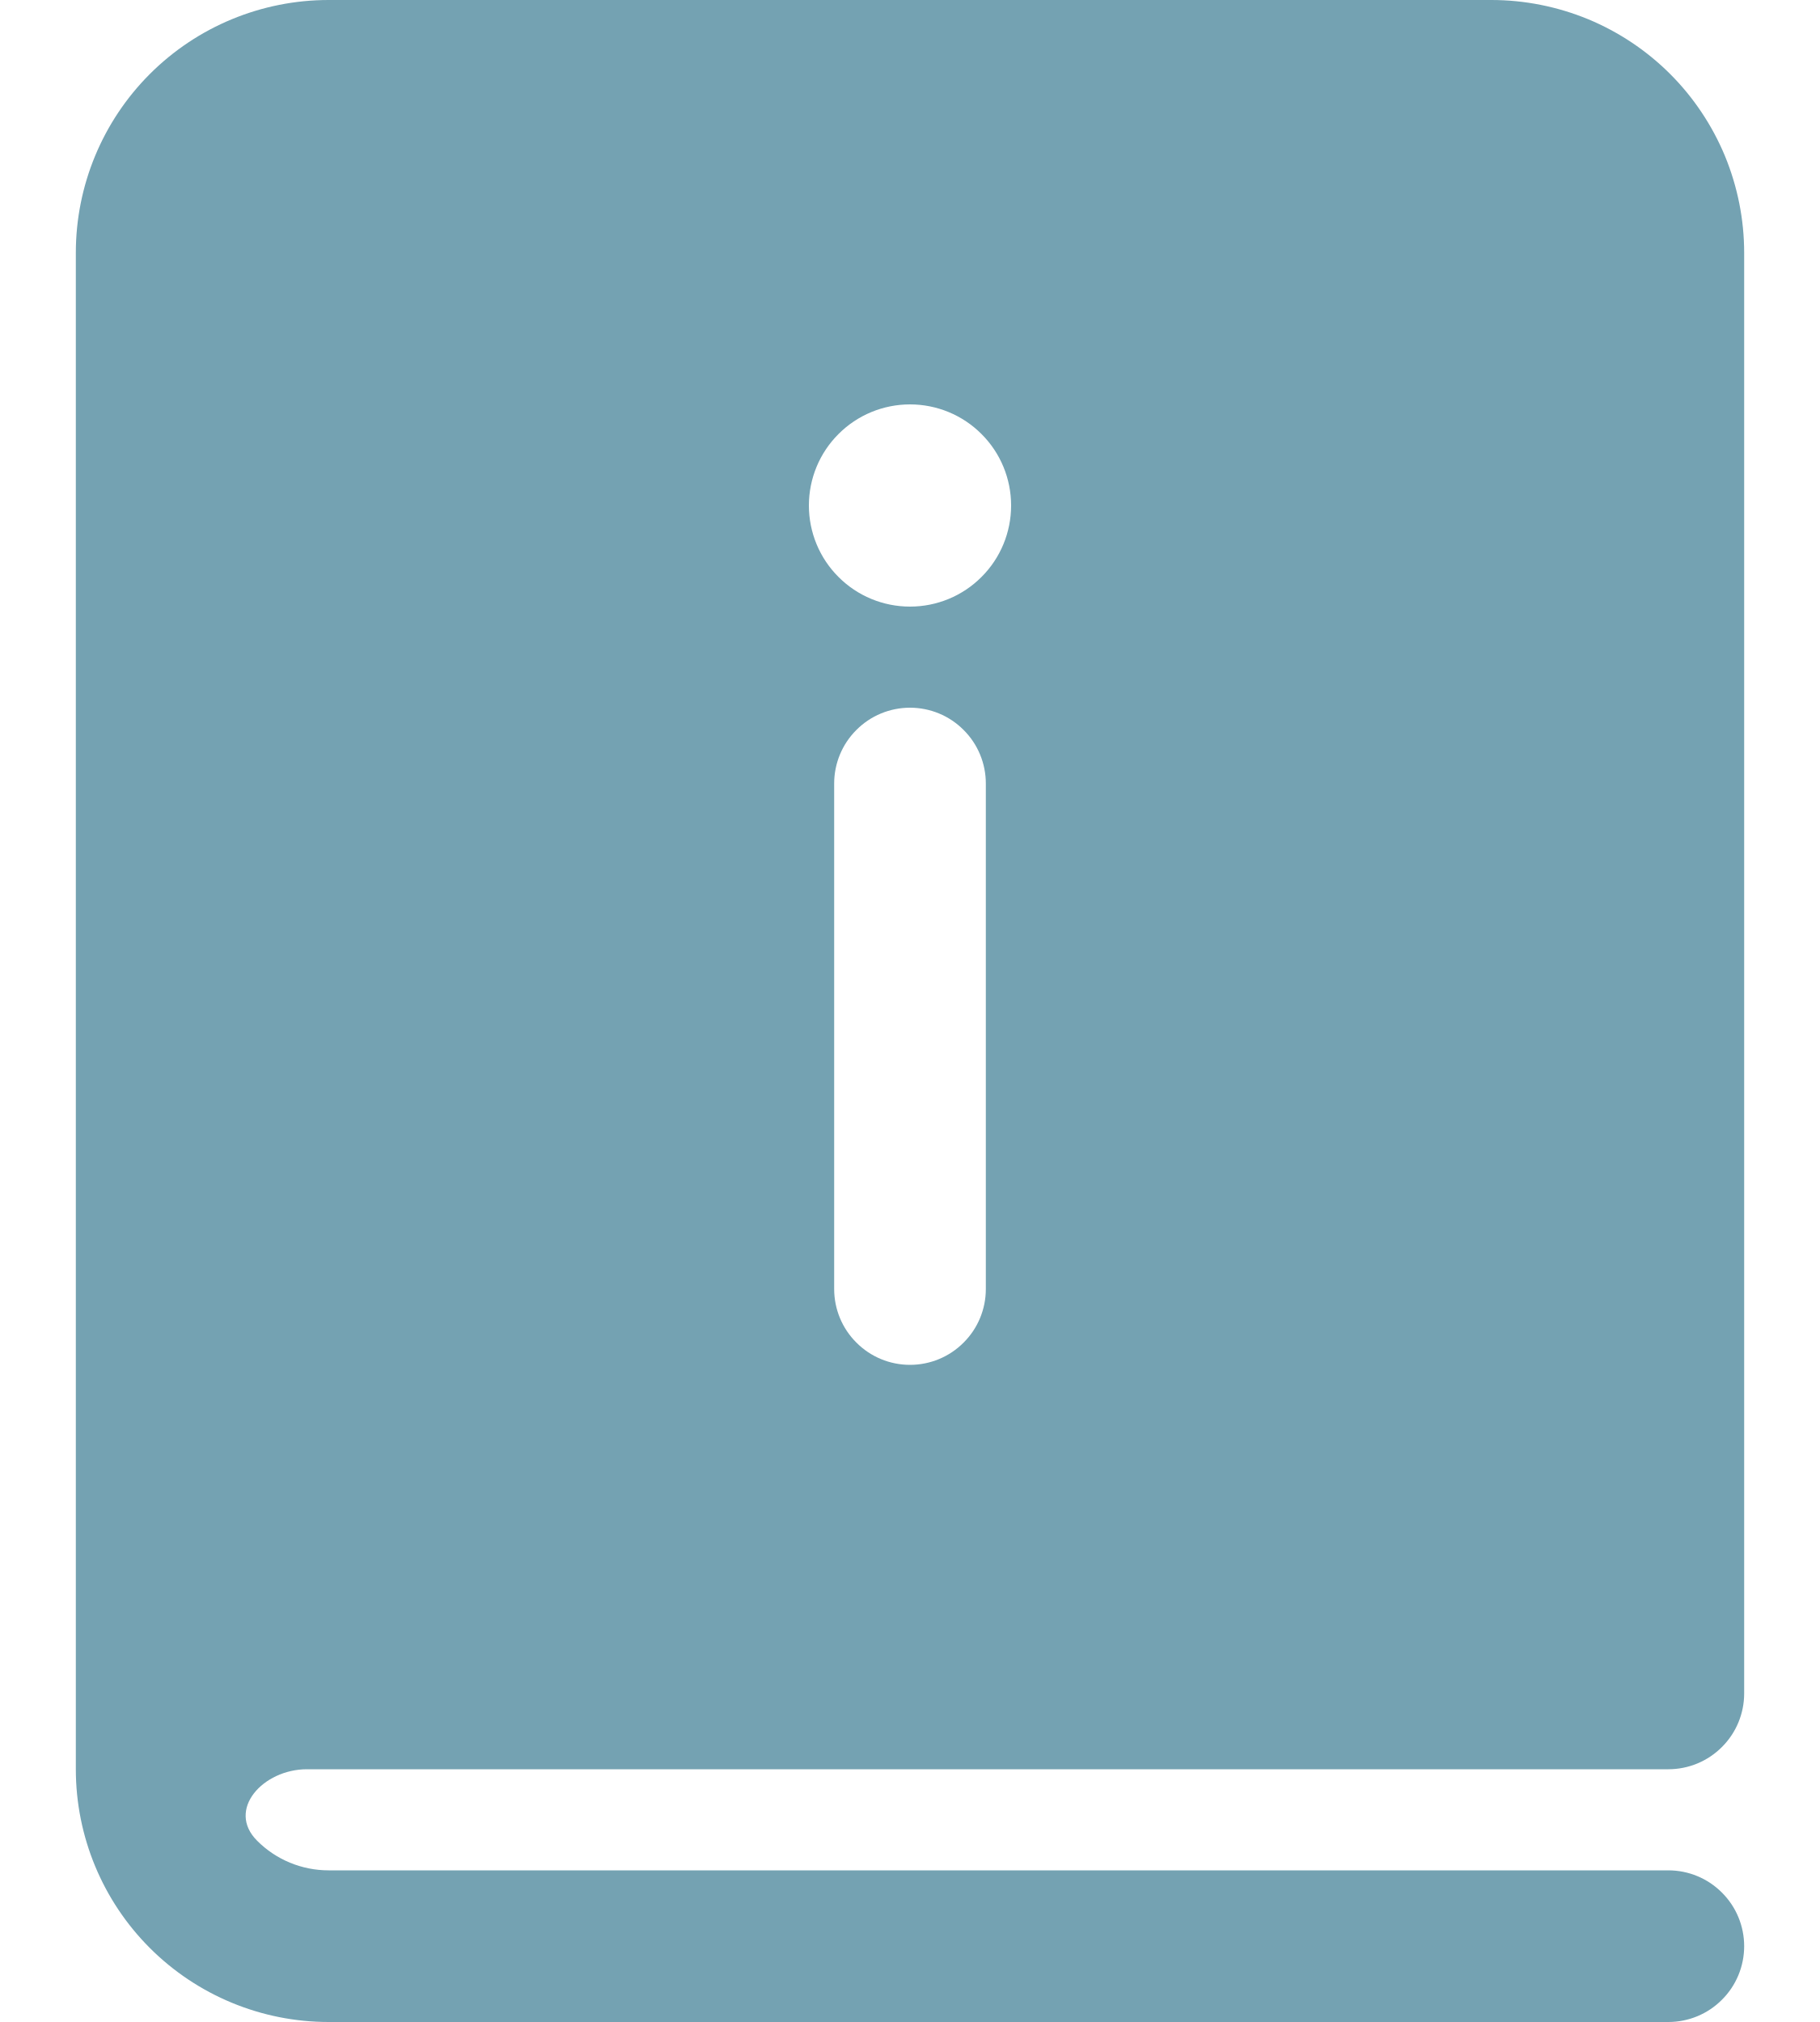
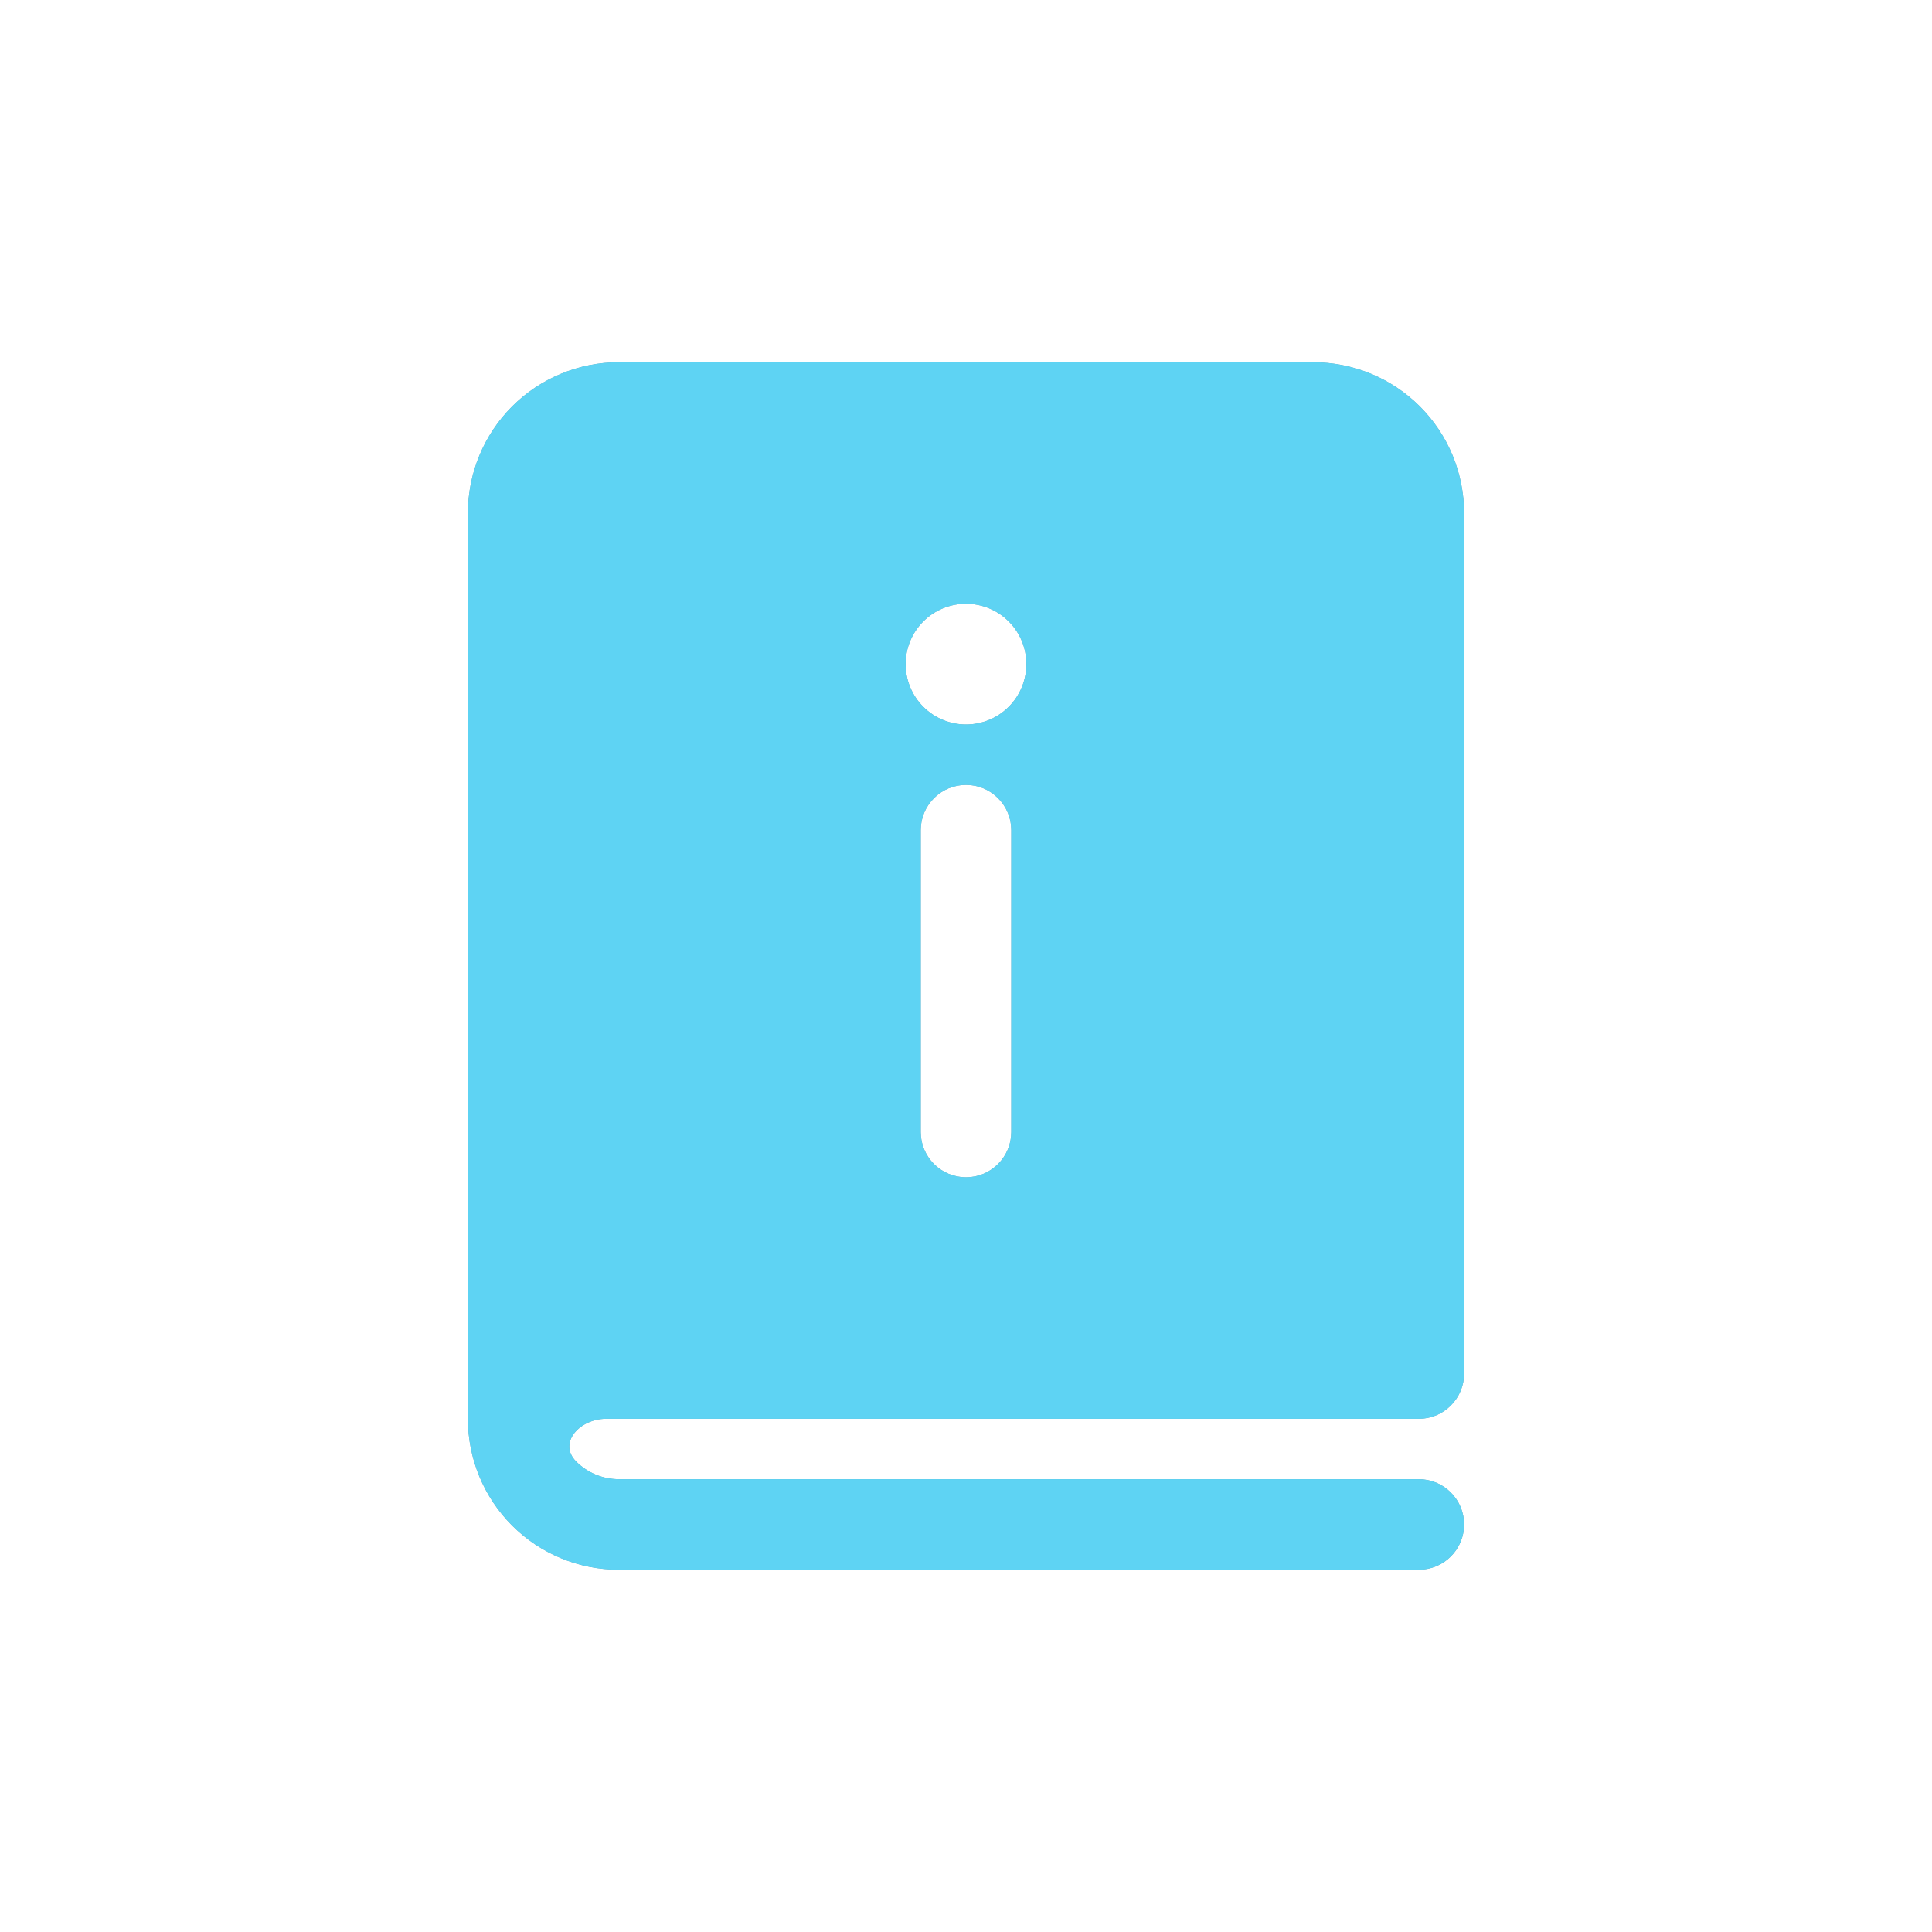
- <svg xmlns="http://www.w3.org/2000/svg" width="18" height="20" viewBox="0 0 18 20" fill="none">
-   <path d="M0.75 2.5C0.75 1.837 1.013 1.201 1.482 0.732C1.951 0.263 2.587 0 3.25 0H14.75C15.078 0 15.403 0.065 15.707 0.19C16.01 0.316 16.286 0.5 16.518 0.732C16.75 0.964 16.934 1.24 17.06 1.543C17.185 1.847 17.25 2.172 17.25 2.5V16.75C17.25 16.949 17.171 17.14 17.03 17.28C16.89 17.421 16.699 17.5 16.5 17.5H3.035C2.602 17.5 2.236 17.9 2.543 18.207C2.73 18.395 2.985 18.5 3.25 18.5H16.5C16.699 18.5 16.89 18.579 17.03 18.72C17.171 18.86 17.25 19.051 17.25 19.25C17.25 19.449 17.171 19.64 17.03 19.78C16.89 19.921 16.699 20 16.5 20H3.25C2.587 20 1.951 19.737 1.482 19.268C1.013 18.799 0.75 18.163 0.75 17.5V2.5ZM9 6C9.265 6 9.52 5.895 9.707 5.707C9.895 5.52 10 5.265 10 5C10 4.735 9.895 4.48 9.707 4.293C9.52 4.105 9.265 4 9 4C8.735 4 8.48 4.105 8.293 4.293C8.105 4.48 8 4.735 8 5C8 5.265 8.105 5.52 8.293 5.707C8.48 5.895 8.735 6 9 6ZM8.25 7.75V12.75C8.25 12.949 8.329 13.14 8.47 13.28C8.61 13.421 8.801 13.5 9 13.5C9.199 13.5 9.39 13.421 9.53 13.28C9.671 13.14 9.75 12.949 9.75 12.75V7.75C9.75 7.551 9.671 7.36 9.53 7.22C9.39 7.079 9.199 7 9 7C8.801 7 8.61 7.079 8.47 7.22C8.329 7.36 8.25 7.551 8.25 7.75Z" fill="#74A2B2" />
+ <svg xmlns="http://www.w3.org/2000/svg" width="32" height="32" viewBox="0 0 32 32" fill="none">
+   <path d="M7.75 8.5C7.75 7.837 8.013 7.201 8.482 6.732C8.951 6.263 9.587 6 10.25 6H21.75C22.078 6 22.403 6.065 22.707 6.19C23.01 6.316 23.286 6.5 23.518 6.732C23.75 6.964 23.934 7.24 24.06 7.543C24.185 7.847 24.25 8.172 24.25 8.5V22.75C24.25 22.949 24.171 23.14 24.03 23.28C23.89 23.421 23.699 23.5 23.5 23.5H10.035C9.602 23.5 9.236 23.9 9.543 24.207C9.73 24.395 9.985 24.5 10.25 24.5H23.5C23.699 24.5 23.89 24.579 24.03 24.72C24.171 24.86 24.25 25.051 24.25 25.25C24.25 25.449 24.171 25.64 24.03 25.78C23.89 25.921 23.699 26 23.5 26H10.25C9.587 26 8.951 25.737 8.482 25.268C8.013 24.799 7.75 24.163 7.75 23.5V8.5ZM16 12C16.265 12 16.52 11.895 16.707 11.707C16.895 11.52 17 11.265 17 11C17 10.735 16.895 10.48 16.707 10.293C16.52 10.105 16.265 10 16 10C15.735 10 15.48 10.105 15.293 10.293C15.105 10.48 15 10.735 15 11C15 11.265 15.105 11.52 15.293 11.707C15.48 11.895 15.735 12 16 12ZM15.25 13.75V18.75C15.25 18.949 15.329 19.14 15.47 19.28C15.61 19.421 15.801 19.5 16 19.5C16.199 19.5 16.39 19.421 16.53 19.28C16.671 19.14 16.75 18.949 16.75 18.75V13.75C16.75 13.551 16.671 13.36 16.53 13.22C16.39 13.079 16.199 13 16 13C15.801 13 15.61 13.079 15.47 13.22C15.329 13.36 15.25 13.551 15.25 13.75Z" fill="#74A2B2" />
+   <path d="M7.75 8.5C7.75 7.837 8.013 7.201 8.482 6.732C8.951 6.263 9.587 6 10.25 6H21.75C22.078 6 22.403 6.065 22.707 6.19C23.01 6.316 23.286 6.5 23.518 6.732C23.75 6.964 23.934 7.24 24.06 7.543C24.185 7.847 24.25 8.172 24.25 8.5V22.75C24.25 22.949 24.171 23.14 24.03 23.28C23.89 23.421 23.699 23.5 23.5 23.5H10.035C9.602 23.5 9.236 23.9 9.543 24.207C9.73 24.395 9.985 24.5 10.25 24.5H23.5C23.699 24.5 23.89 24.579 24.03 24.72C24.171 24.86 24.25 25.051 24.25 25.25C24.25 25.449 24.171 25.64 24.03 25.78C23.89 25.921 23.699 26 23.5 26H10.25C9.587 26 8.951 25.737 8.482 25.268C8.013 24.799 7.75 24.163 7.75 23.5V8.5ZM16 12C16.265 12 16.52 11.895 16.707 11.707C16.895 11.52 17 11.265 17 11C17 10.735 16.895 10.48 16.707 10.293C16.52 10.105 16.265 10 16 10C15.735 10 15.48 10.105 15.293 10.293C15.105 10.48 15 10.735 15 11C15 11.265 15.105 11.52 15.293 11.707C15.48 11.895 15.735 12 16 12ZM15.25 13.75V18.75C15.25 18.949 15.329 19.14 15.47 19.28C15.61 19.421 15.801 19.5 16 19.5C16.199 19.5 16.39 19.421 16.53 19.28C16.671 19.14 16.75 18.949 16.75 18.75V13.75C16.75 13.551 16.671 13.36 16.53 13.22C16.39 13.079 16.199 13 16 13C15.801 13 15.61 13.079 15.47 13.22C15.329 13.36 15.25 13.551 15.25 13.75Z" fill="#5ED3F3" />
</svg>
